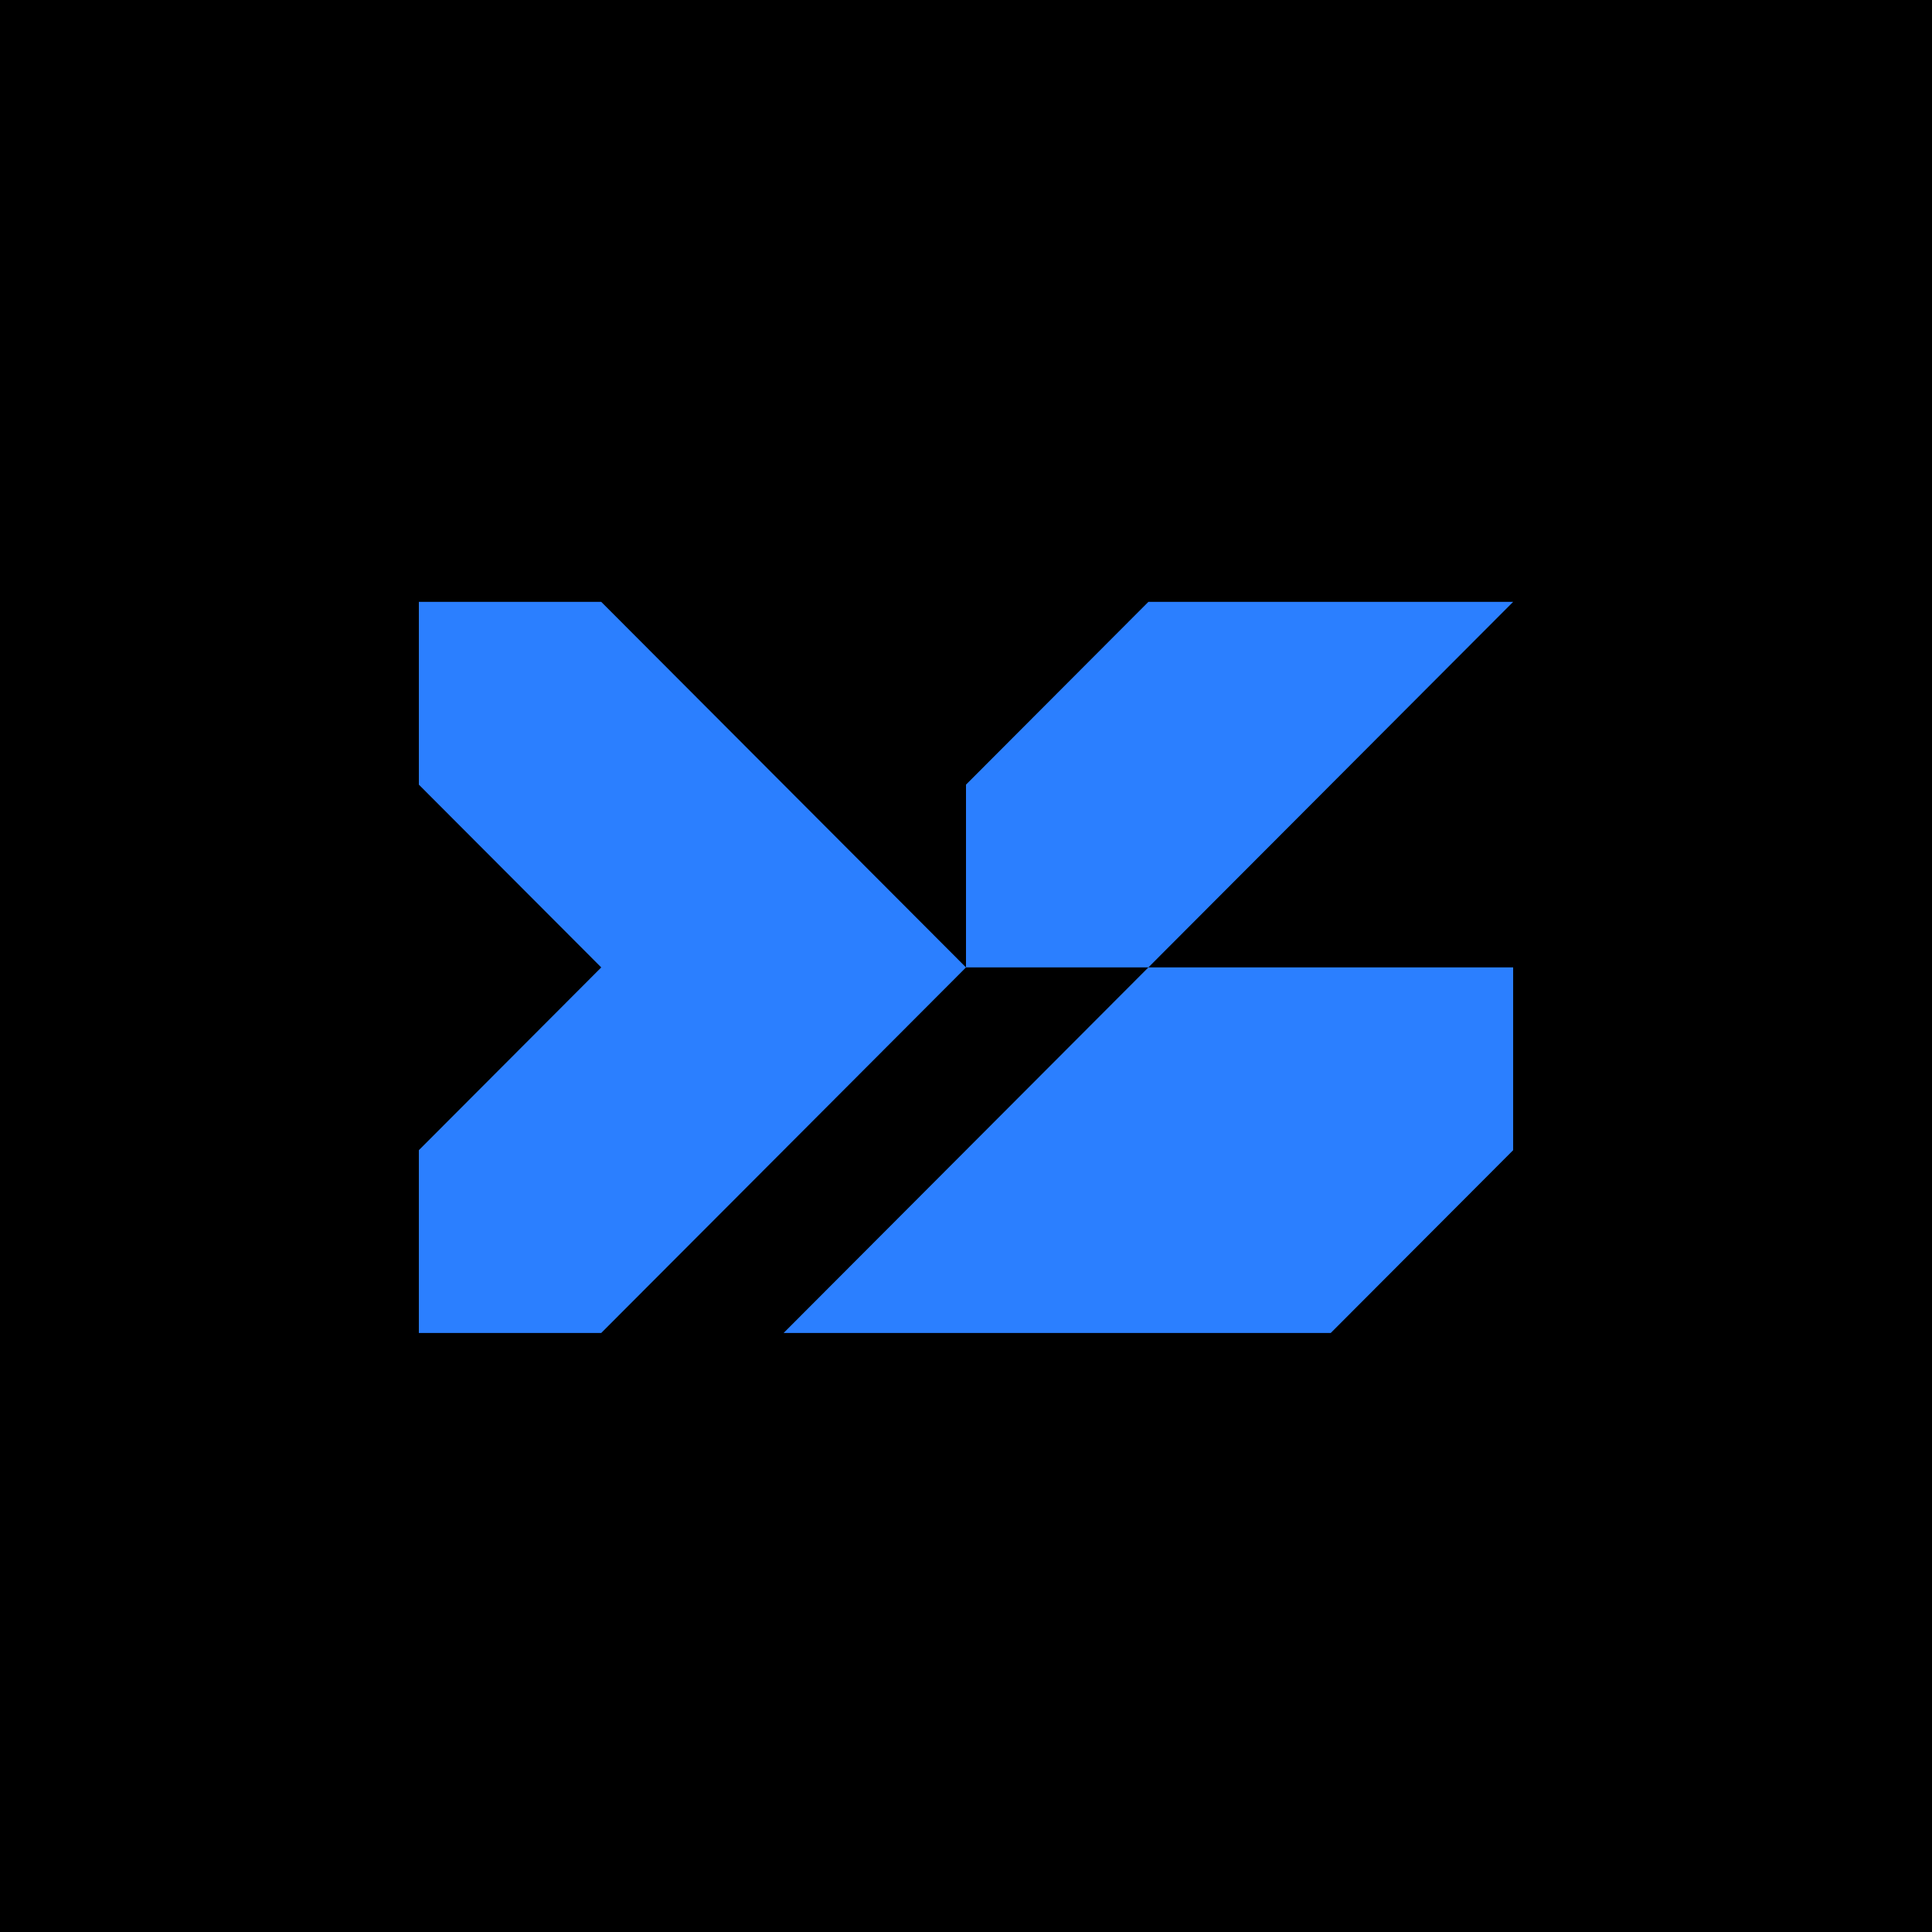
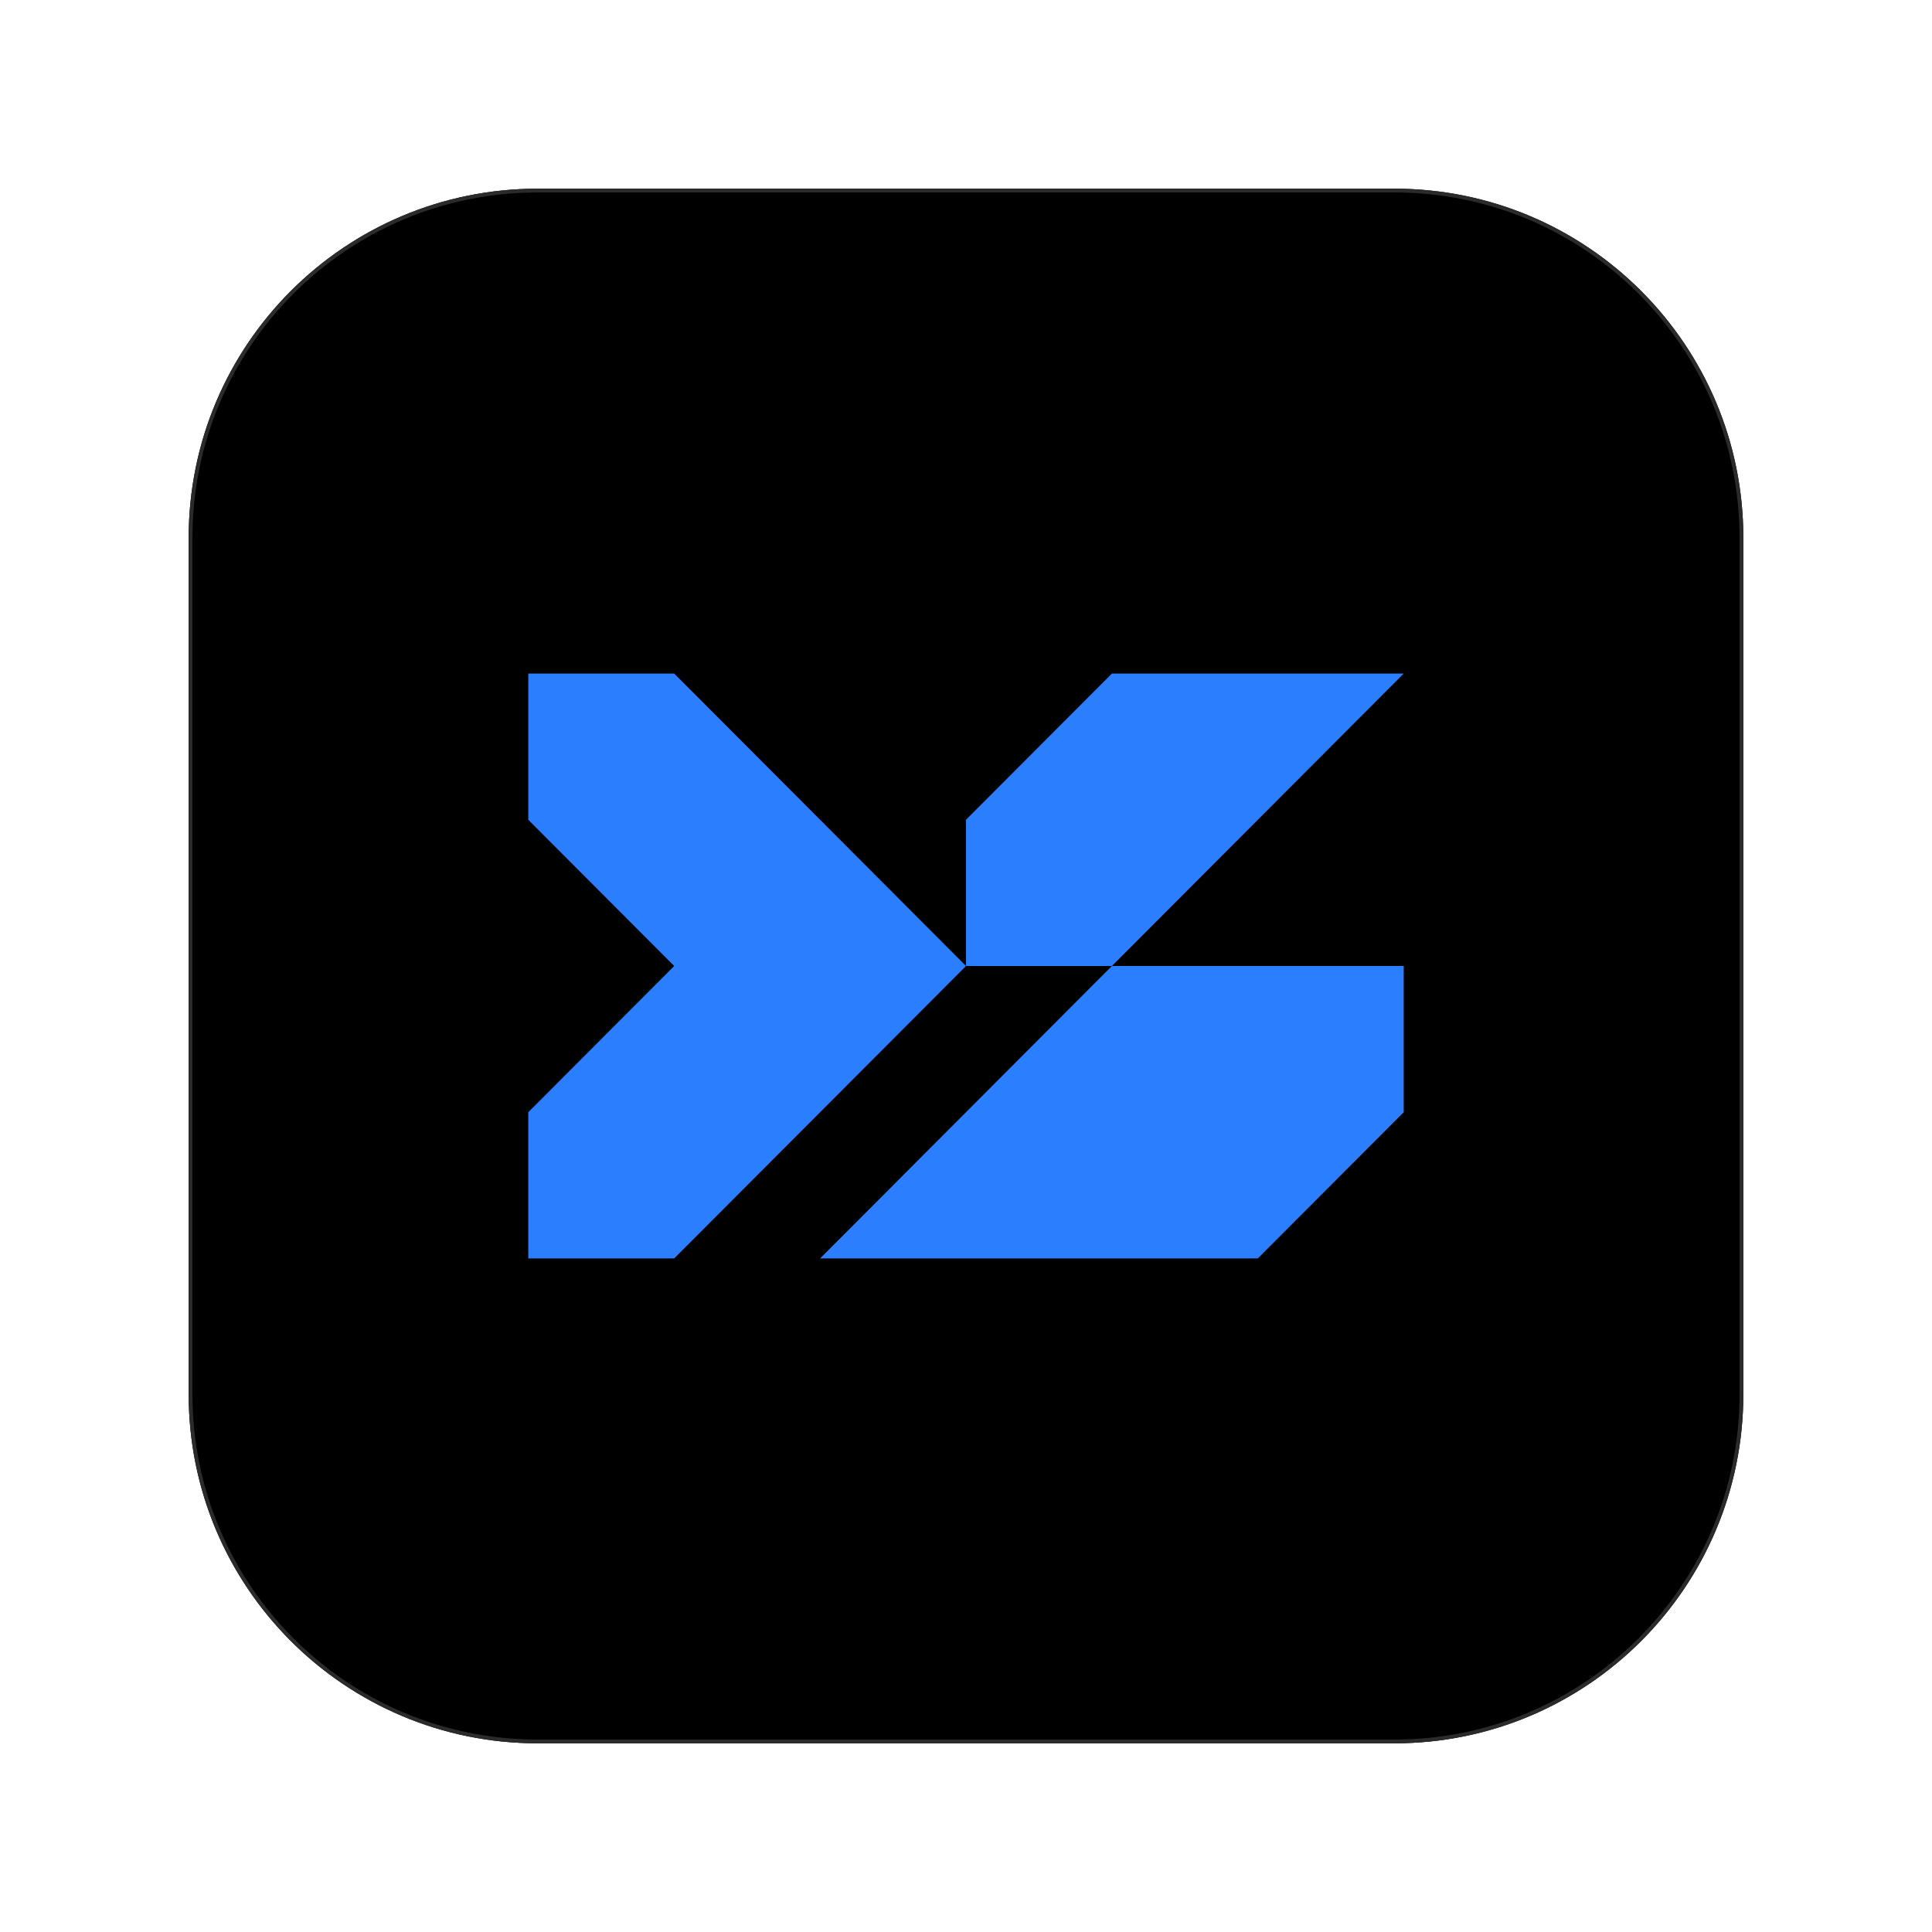
<svg xmlns="http://www.w3.org/2000/svg" width="1024" height="1024" viewBox="0 0 1024 1024">
-   <rect width="1024" height="1024" fill="#000000" />
-   <g transform="translate(222 319) scale(2.5)">
-     <path d="M38.667 155L116.001 77.5L38.668 0H0.002V38.75L38.668 77.5L0 116.25V155H38.667Z" fill="#2B7FFF" />
-     <path d="M232 116.25L193.333 155L77.333 155L154.666 77.5L232 77.5V116.25Z" fill="#2B7FFF" />
-     <path d="M116 38.75L154.667 6.77526e-06L232 2.03258e-05L154.666 77.5L116 77.5L116 38.75Z" fill="#2B7FFF" />
+   <rect x="100" y="100" width="824" height="824" rx="185" fill="#000000" />
+   <rect x="101" y="101" width="822" height="822" rx="184" fill="none" stroke="#2b2b2b" stroke-width="2" />
+   <g transform="translate(280 357) scale(2)" fill="#2B7FFF">
+     <path d="M38.667 155L116.001 77.5L38.668 0H0.002V38.75L38.668 77.5L0 116.25V155H38.667Z" />
+     <path d="M232 116.25L193.333 155L77.333 155L154.666 77.5L232 77.5V116.25Z" />
+     <path d="M116 38.75L154.667 6.77526e-06L232 2.03258e-05L154.666 77.5L116 77.5L116 38.75Z" />
  </g>
</svg>
